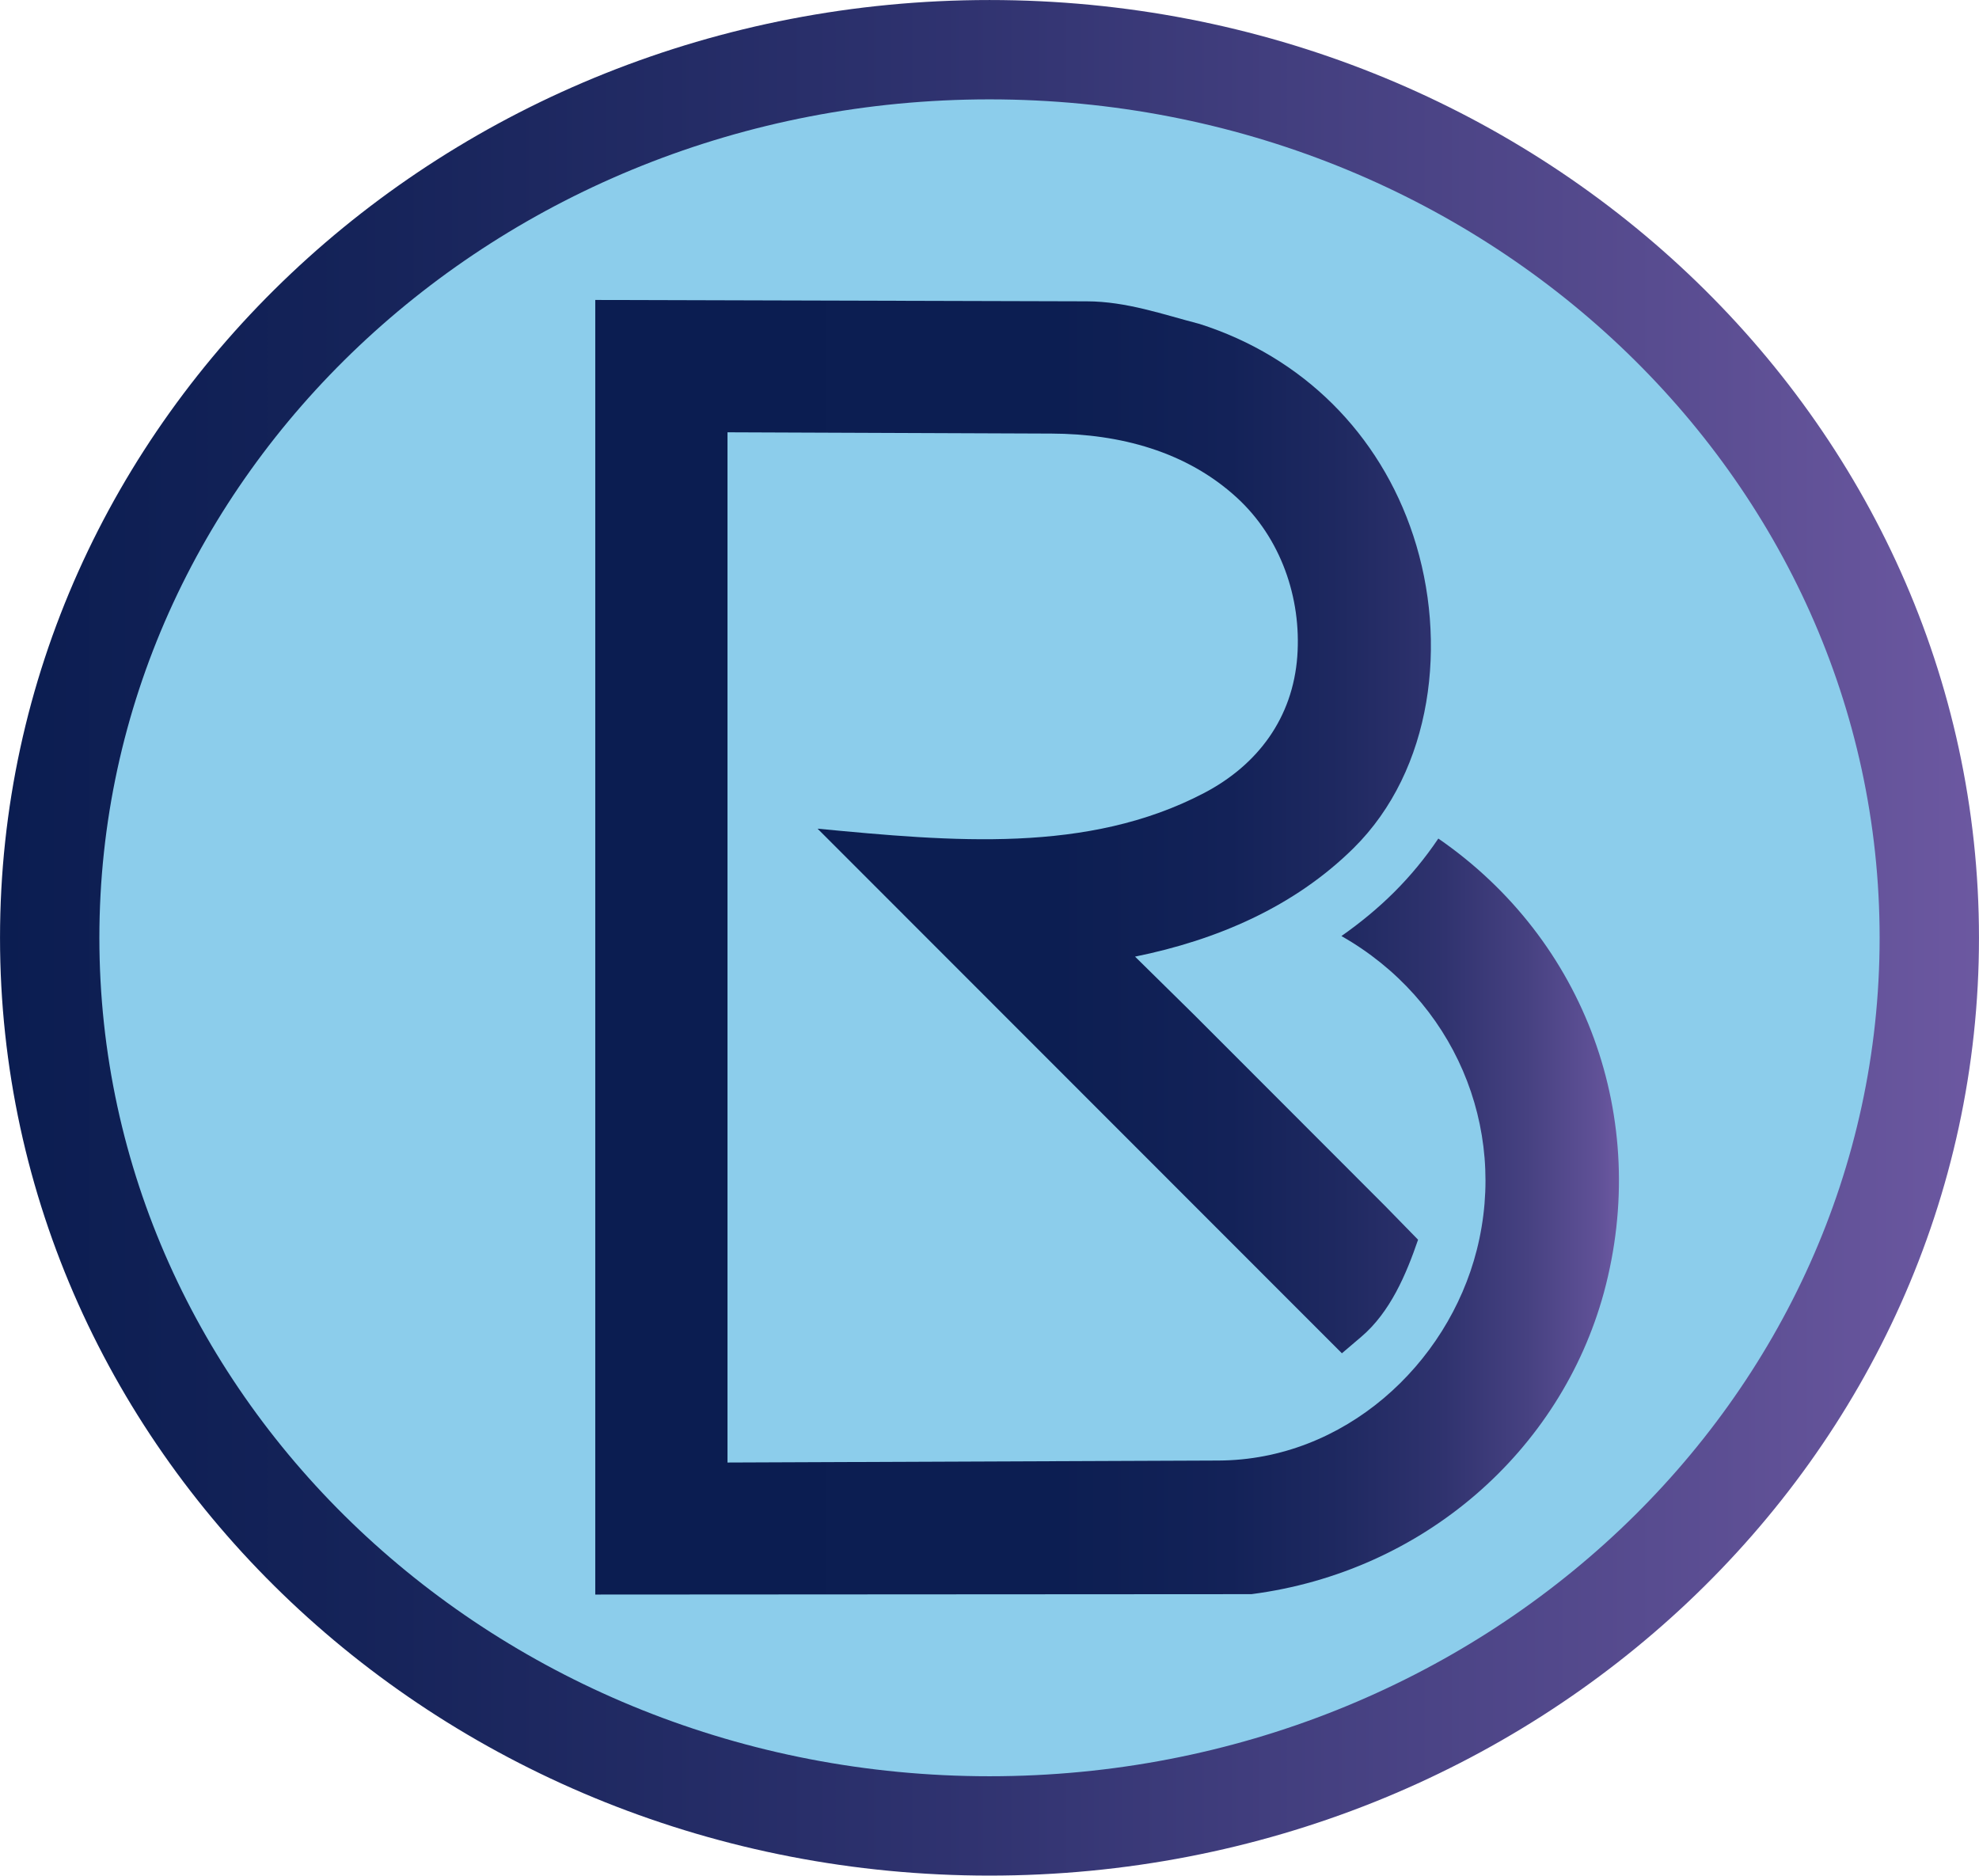
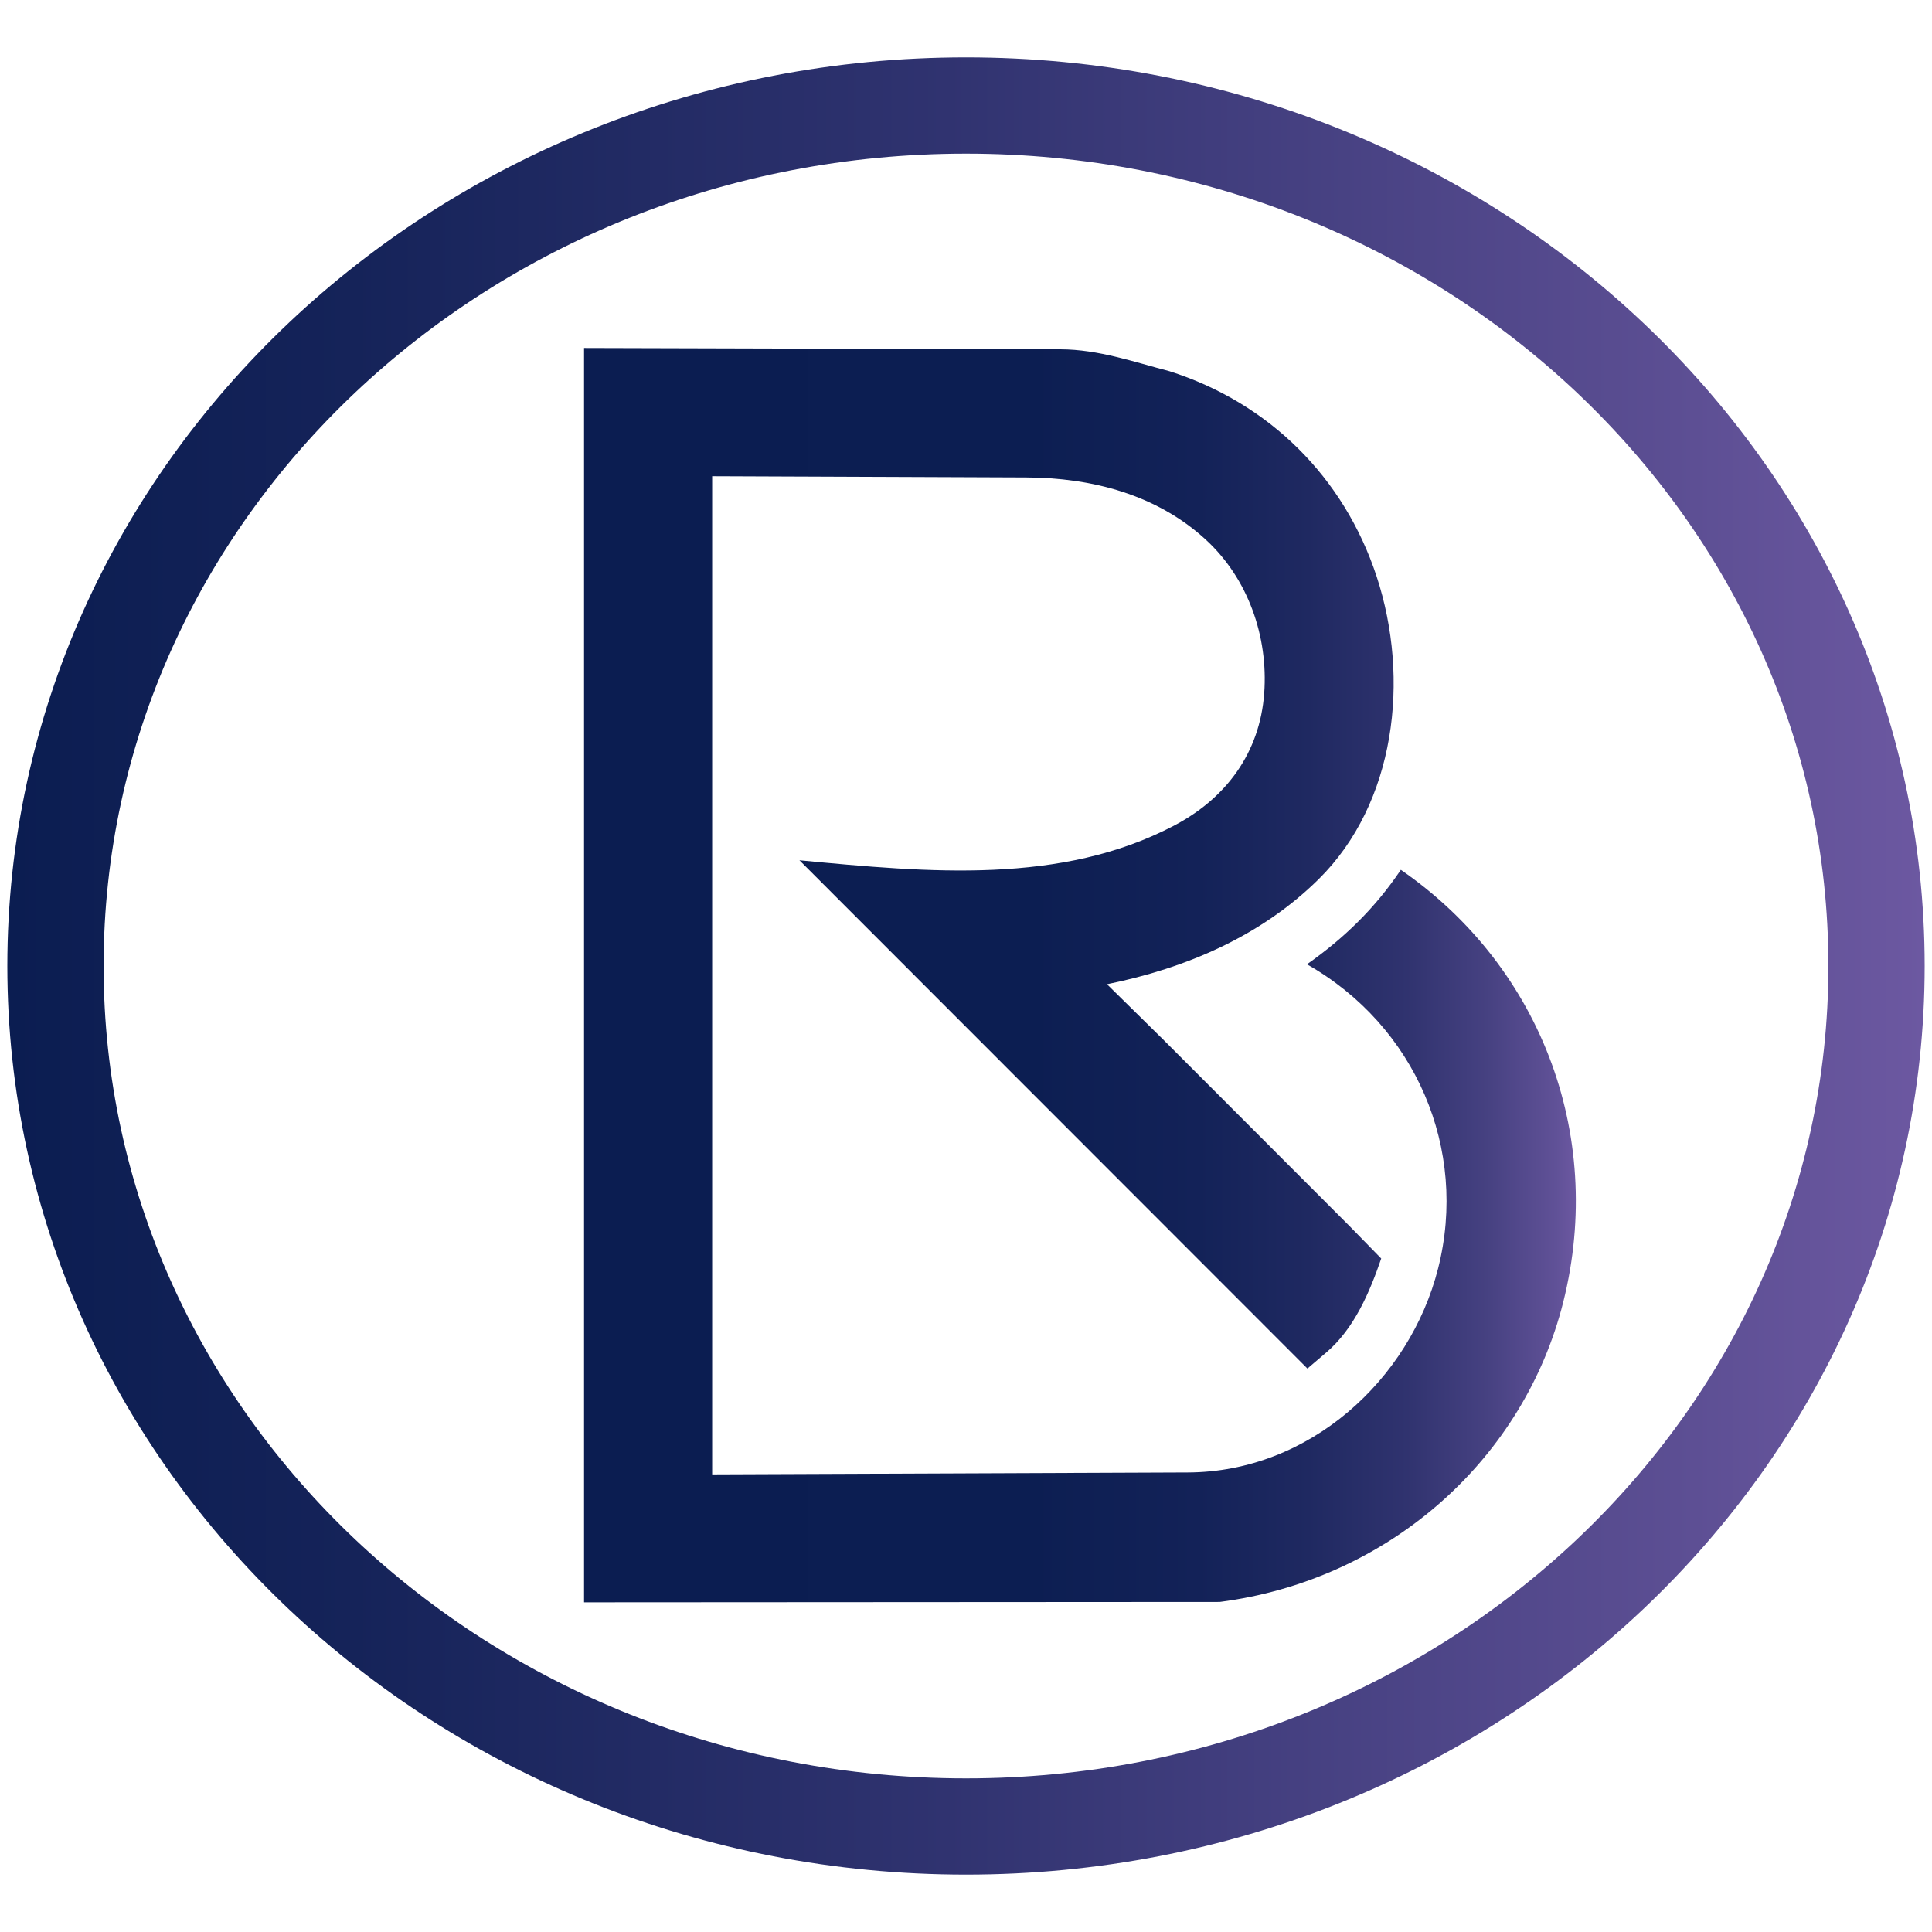
- <svg xmlns="http://www.w3.org/2000/svg" id="Layer_1" data-name="Layer 1" viewBox="0 0 508.12 481.6">
+ <svg xmlns="http://www.w3.org/2000/svg" id="Layer_1" data-name="Layer 1" viewBox="0 0 512 512">
  <defs>
    <style>
      .cls-1 {
-         fill: url(#linear-gradient);
-         stroke: url(#linear-gradient-2);
+         fill: url(#linear-gradient-2);
+       }
+ 
+       .cls-2 {
+         fill: none;
+         stroke: url(#linear-gradient);
        stroke-miterlimit: 10;
        stroke-width: 25.51px;
      }
- 
-       .cls-2 {
-         fill: url(#linear-gradient-3);
-       }
    </style>
-     <linearGradient id="linear-gradient" x1="-384.24" y1="240.8" x2="-383.74" y2="240.8" gradientUnits="userSpaceOnUse">
-       <stop offset="0" stop-color="#8ccdeb" />
-       <stop offset="1" stop-color="#8ccdeb" />
-     </linearGradient>
-     <linearGradient id="linear-gradient-2" x1="0" y1="240.8" x2="508.12" y2="240.8" gradientUnits="userSpaceOnUse">
+     <linearGradient id="linear-gradient" x1="1.94" y1="256" x2="510.06" y2="256" gradientUnits="userSpaceOnUse">
      <stop offset="0" stop-color="#0b1d51" />
      <stop offset=".18" stop-color="#152359" />
      <stop offset=".49" stop-color="#303370" />
      <stop offset=".88" stop-color="#5d4f94" />
      <stop offset="1" stop-color="#6c58a1" />
    </linearGradient>
-     <linearGradient id="linear-gradient-3" x1="152.83" y1="243.23" x2="415.67" y2="243.23" gradientUnits="userSpaceOnUse">
+     <linearGradient id="linear-gradient-2" x1="154.77" y1="258.43" x2="417.61" y2="258.43" gradientUnits="userSpaceOnUse">
      <stop offset="0" stop-color="#0b1d51" />
      <stop offset=".45" stop-color="#0c1e52" />
      <stop offset=".62" stop-color="#132258" />
      <stop offset=".73" stop-color="#1f2961" />
      <stop offset=".83" stop-color="#30336f" />
      <stop offset=".91" stop-color="#464181" />
      <stop offset=".98" stop-color="#605197" />
      <stop offset="1" stop-color="#6c58a1" />
    </linearGradient>
  </defs>
-   <ellipse class="cls-1" cx="254.06" cy="240.8" rx="241.3" ry="228.04" />
-   <path class="cls-2" d="M209.9,212.78c34.66,3.3,69.35,6.48,99.22-9.14,13.85-7.24,22.81-19.32,23.97-35.12,1.09-14.97-4.24-30.41-15.54-40.76-12.94-11.85-30.03-16.36-47.54-16.43l-83.22-.33v264.53s126.07-.51,126.07-.51c32.23-.13,58.83-24.56,66.31-54.06,8.03-31.68-5.99-64.29-34.75-80.61,9.87-6.94,18.02-14.85,24.88-25.04,37.8,26.08,54.59,71.97,42.51,116.58-11.13,40.76-46.41,71.73-90.5,77.44l-168.47.1V77.02s126.21.35,126.21.35c10.23.03,19.57,3.38,28.95,5.81,26.41,8.41,46.25,28.13,54.88,54.38,8.95,27.23,4.98,60.11-15.33,80.2-15.29,15.12-35.16,23.62-56.12,27.87l15.1,14.87,49.17,49.22,8.4,8.6c-3.06,8.93-7.15,18.6-14.59,24.93l-4.97,4.23-134.63-134.71Z" />
+   <ellipse class="cls-2" cx="256" cy="256" rx="241.3" ry="228.04" />
+   <path class="cls-1" d="M211.84,227.98c34.66,3.3,69.35,6.48,99.22-9.14,13.85-7.24,22.81-19.32,23.97-35.12,1.09-14.97-4.24-30.41-15.54-40.76-12.94-11.85-30.03-16.36-47.54-16.43l-83.22-.33v264.53s126.07-.51,126.07-.51c32.23-.13,58.83-24.56,66.31-54.06,8.03-31.68-5.99-64.29-34.75-80.61,9.87-6.94,18.02-14.85,24.88-25.04,37.8,26.08,54.59,71.97,42.51,116.58-11.13,40.76-46.41,71.73-90.5,77.44l-168.47.1V92.22s126.21.35,126.21.35c10.23.03,19.57,3.38,28.95,5.81,26.41,8.41,46.25,28.13,54.88,54.38,8.95,27.23,4.98,60.11-15.33,80.2-15.29,15.12-35.16,23.62-56.12,27.87l15.1,14.87,49.17,49.22,8.4,8.6c-3.06,8.93-7.15,18.6-14.59,24.93l-4.97,4.23-134.63-134.71Z" />
</svg>
